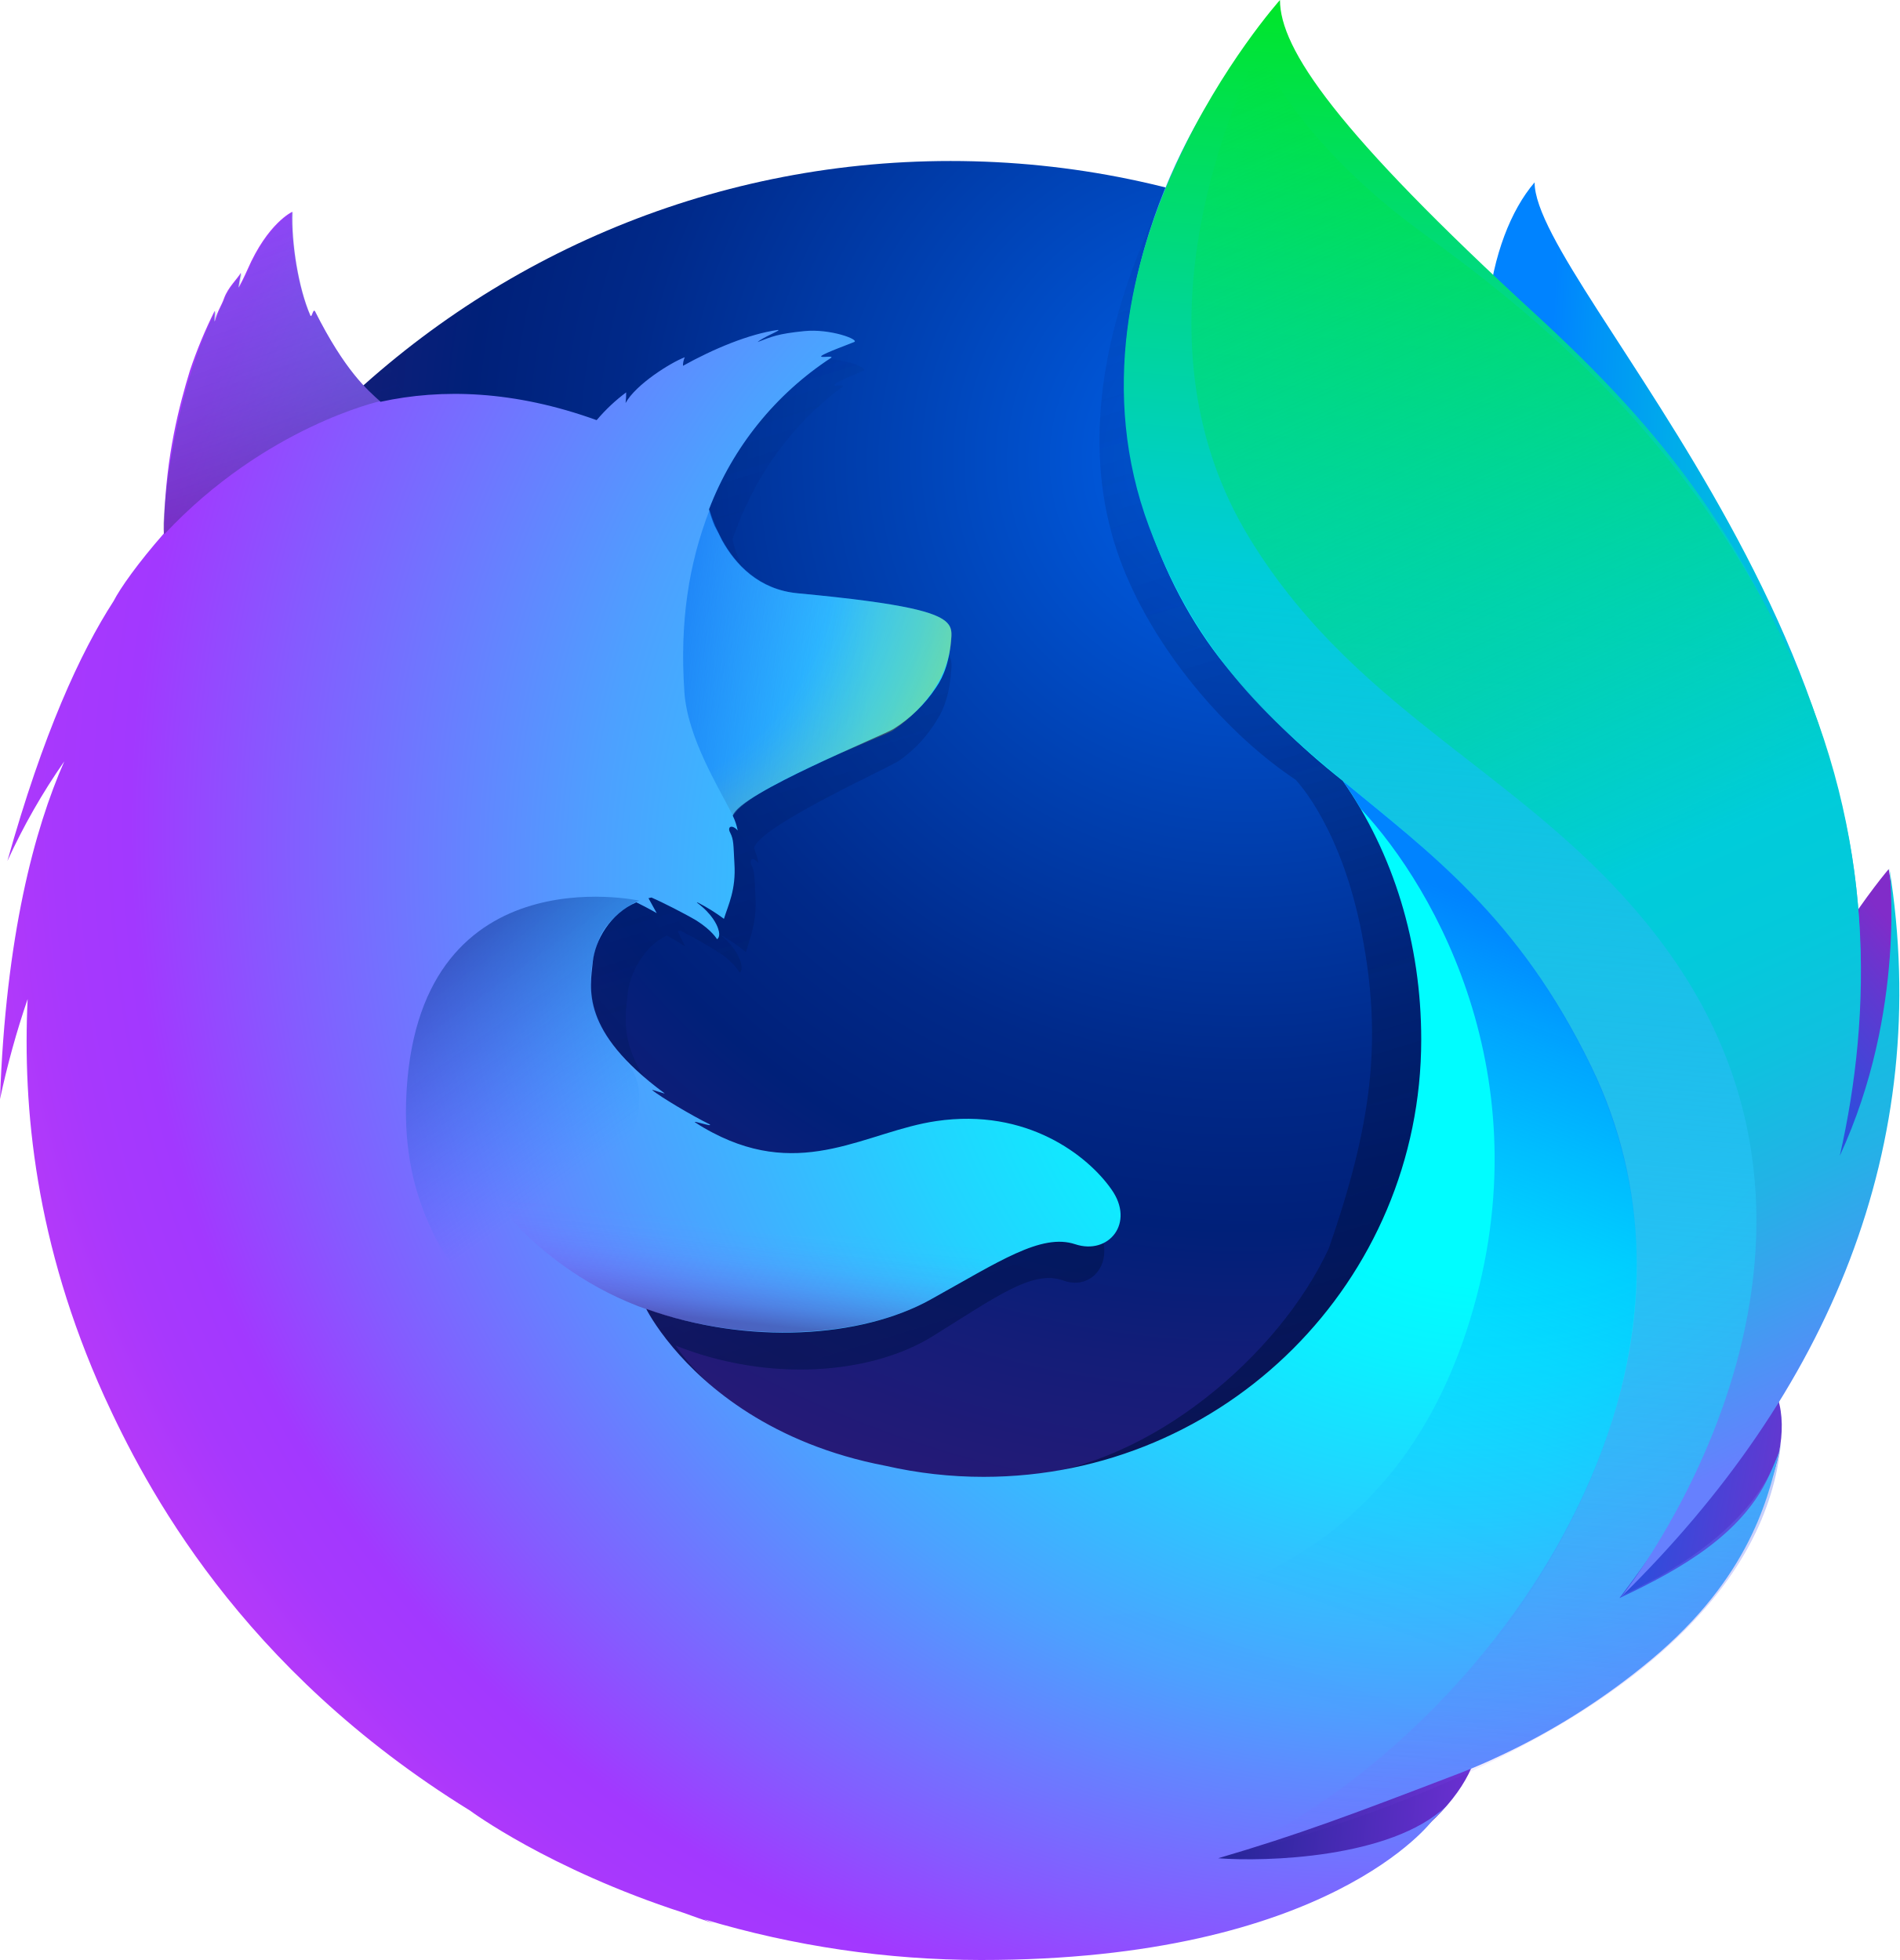
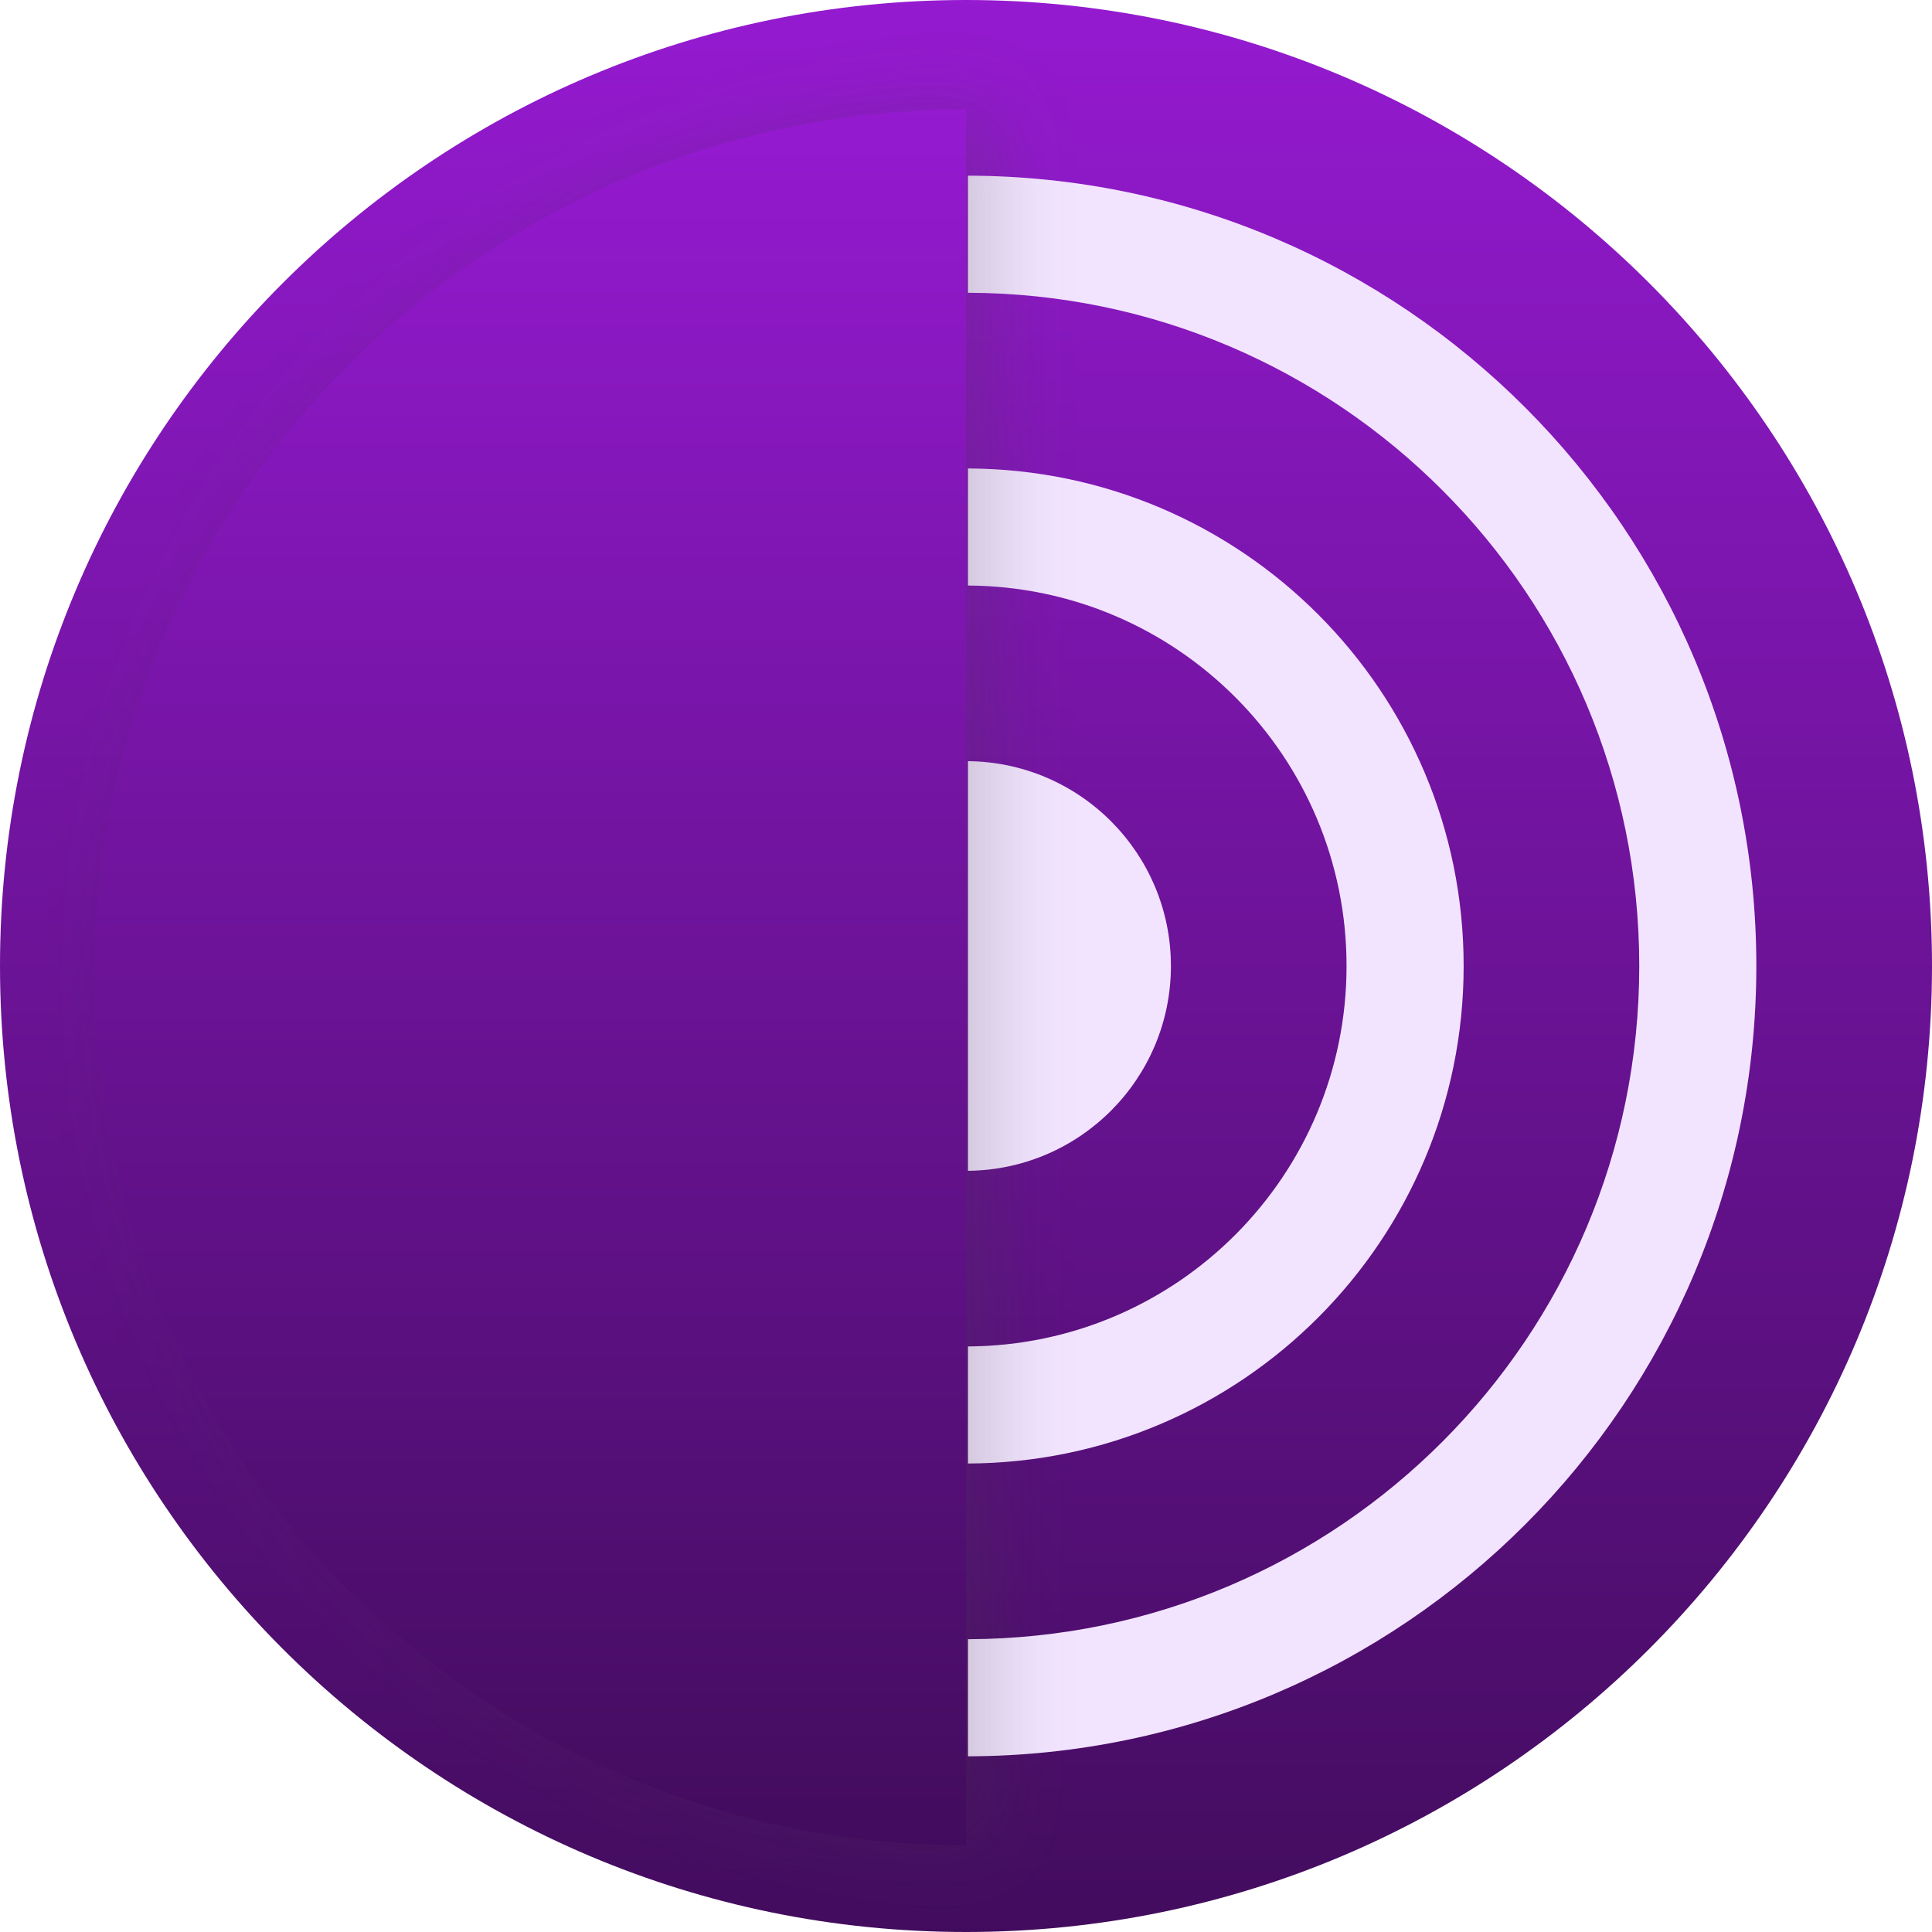
- <svg xmlns="http://www.w3.org/2000/svg" viewBox="0 0 953.37 984">
+ <svg xmlns="http://www.w3.org/2000/svg" xmlns:xlink="http://www.w3.org/1999/xlink" width="512px" height="512px" viewBox="0 0 512 512" version="1.1">
  <defs>
-     <linearGradient id="linear-gradient" x1="-14706.28" y1="9250.14" x2="-14443.04" y2="9250.14" gradientTransform="matrix(0.76, 0.03, 0.05, -1.12, 11485.47, 11148)" gradientUnits="userSpaceOnUse">
-       <stop offset="0" stop-color="#0083ff" />
-       <stop offset="0.1" stop-color="#0092f8" />
-       <stop offset="0.31" stop-color="#00abeb" />
-       <stop offset="0.52" stop-color="#00bee1" />
-       <stop offset="0.75" stop-color="#00c8dc" />
-       <stop offset="1" stop-color="#00ccda" />
+     <linearGradient x1="50%" y1="100%" x2="50%" y2="0%" id="linearGradient-1">
+       <stop stop-color="#420C5D" offset="0%" />
+       <stop stop-color="#951AD1" offset="100%" />
    </linearGradient>
-     <radialGradient id="radial-gradient" cx="-7588.66" cy="8866.53" r="791.23" gradientTransform="matrix(1.23, 0, 0, -1.22, 9958.21, 11048.11)" gradientUnits="userSpaceOnUse">
-       <stop offset="0.02" stop-color="#005fe7" />
-       <stop offset="0.18" stop-color="#0042b4" />
-       <stop offset="0.32" stop-color="#002989" />
-       <stop offset="0.4" stop-color="#002079" />
-       <stop offset="0.47" stop-color="#131d78" />
-       <stop offset="0.66" stop-color="#3b1676" />
-       <stop offset="0.75" stop-color="#4a1475" />
-     </radialGradient>
-     <linearGradient id="linear-gradient-2" x1="539.64" y1="254.8" x2="348.2" y2="881.03" gradientTransform="matrix(1, 0, 0, -1, 1, 984)" gradientUnits="userSpaceOnUse">
-       <stop offset="0" stop-color="#000f43" stop-opacity="0.4" />
-       <stop offset="0.48" stop-color="#001962" stop-opacity="0.17" />
-       <stop offset="1" stop-color="#002079" stop-opacity="0" />
-     </linearGradient>
-     <linearGradient id="linear-gradient-3" x1="540.64" y1="254.8" x2="349.2" y2="881.03" gradientTransform="matrix(1, 0, 0, -1, 0, 984)" href="#linear-gradient-2" />
-     <linearGradient id="linear-gradient-4" x1="-8367.12" y1="7348.87" x2="-8482.36" y2="7357.76" gradientTransform="matrix(1.22, 0.12, 0.12, -1.22, 10241.06, 10765.32)" gradientUnits="userSpaceOnUse">
-       <stop offset="0" stop-color="#812cc9" />
-       <stop offset="1" stop-color="#005fe7" />
-     </linearGradient>
-     <linearGradient id="linear-gradient-5" x1="-8449.89" y1="7496.97" x2="-8341.94" y2="7609.09" gradientTransform="matrix(1.22, 0.12, 0.12, -1.22, 10241.06, 10765.32)" gradientUnits="userSpaceOnUse">
-       <stop offset="0.05" stop-color="#005fe7" />
-       <stop offset="0.18" stop-color="#065de6" />
-       <stop offset="0.35" stop-color="#1856e1" />
-       <stop offset="0.56" stop-color="#354adb" />
-       <stop offset="0.78" stop-color="#5d3ad1" />
-       <stop offset="0.95" stop-color="#812cc9" />
-     </linearGradient>
-     <linearGradient id="linear-gradient-6" x1="-8653.41" y1="7245.3" x2="-8422.52" y2="7244.76" gradientTransform="matrix(1.22, 0.12, 0.12, -1.22, 10241.06, 10765.32)" gradientUnits="userSpaceOnUse">
-       <stop offset="0" stop-color="#002079" />
-       <stop offset="0.99" stop-color="#a238ff" />
-     </linearGradient>
-     <radialGradient id="radial-gradient-2" cx="644.11" cy="599.83" fx="785.045" fy="470.689" r="793.95" gradientTransform="matrix(1, 0, 0, -1, 0, 984)" gradientUnits="userSpaceOnUse">
-       <stop offset="0.2" stop-color="#00fdff" />
-       <stop offset="0.26" stop-color="#0af1ff" />
-       <stop offset="0.37" stop-color="#23d2ff" />
-       <stop offset="0.52" stop-color="#4da0ff" />
-       <stop offset="0.69" stop-color="#855bff" />
-       <stop offset="0.77" stop-color="#a238ff" />
-       <stop offset="0.81" stop-color="#a738fd" />
-       <stop offset="0.86" stop-color="#b539f9" />
-       <stop offset="0.9" stop-color="#cd39f1" />
-       <stop offset="0.96" stop-color="#ee3ae6" />
-       <stop offset="0.98" stop-color="#ff3be0" />
-     </radialGradient>
-     <linearGradient id="linear-gradient-7" x1="-7458.97" y1="9093.17" x2="-7531.06" y2="8282.84" gradientTransform="matrix(1.23, 0, 0, -1.22, 9958.21, 11048.11)" gradientUnits="userSpaceOnUse">
-       <stop offset="0" stop-color="#00ec00" />
-       <stop offset="0.1" stop-color="#00e244" />
-       <stop offset="0.22" stop-color="#00d694" />
-       <stop offset="0.31" stop-color="#00cfc7" />
-       <stop offset="0.35" stop-color="#00ccda" />
-       <stop offset="0.42" stop-color="#0bc2dd" stop-opacity="0.92" />
-       <stop offset="0.57" stop-color="#29a7e4" stop-opacity="0.72" />
-       <stop offset="0.77" stop-color="#597df0" stop-opacity="0.4" />
-       <stop offset="1" stop-color="#9448ff" stop-opacity="0" />
-     </linearGradient>
-     <linearGradient id="linear-gradient-8" x1="-8926.61" y1="7680.53" x2="-8790.14" y2="7680.53" gradientTransform="matrix(1.22, 0.12, 0.12, -1.22, 10241.06, 10765.32)" gradientUnits="userSpaceOnUse">
-       <stop offset="0" stop-color="#005fe7" />
-       <stop offset="0.46" stop-color="#0071f3" stop-opacity="0.51" />
-       <stop offset="0.83" stop-color="#007efc" stop-opacity="0.14" />
-       <stop offset="1" stop-color="#0083ff" stop-opacity="0" />
-     </linearGradient>
-     <radialGradient id="radial-gradient-3" cx="-8914.62" cy="7721.05" r="165.97" gradientTransform="matrix(1.22, 0.12, 0.12, -1.22, 10241.06, 10765.32)" gradientUnits="userSpaceOnUse">
-       <stop offset="0.63" stop-color="#ffe302" stop-opacity="0" />
-       <stop offset="0.67" stop-color="#ffe302" stop-opacity="0.05" />
-       <stop offset="0.75" stop-color="#ffe302" stop-opacity="0.19" />
-       <stop offset="0.86" stop-color="#ffe302" stop-opacity="0.4" />
-       <stop offset="0.99" stop-color="#ffe302" stop-opacity="0.7" />
-     </radialGradient>
-     <linearGradient id="linear-gradient-9" x1="214.02" y1="2032.47" x2="96.19" y2="2284.31" gradientTransform="matrix(0.99, 0.1, 0.1, -0.99, -250.1, 2306.29)" gradientUnits="userSpaceOnUse">
-       <stop offset="0.19" stop-color="#4a1475" stop-opacity="0.5" />
-       <stop offset="0.62" stop-color="#2277ac" stop-opacity="0.23" />
-       <stop offset="0.94" stop-color="#00ccda" stop-opacity="0" />
-     </linearGradient>
-     <linearGradient id="linear-gradient-10" x1="-38.44" y1="278.18" x2="55.67" y2="171.29" gradientTransform="matrix(0.99, 0.1, 0.1, -0.99, 229.04, 745.87)" gradientUnits="userSpaceOnUse">
-       <stop offset="0.01" stop-color="#002079" stop-opacity="0.5" />
-       <stop offset="1" stop-color="#0083ff" stop-opacity="0" />
-     </linearGradient>
-     <linearGradient id="linear-gradient-11" x1="142.45" y1="96.25" x2="142.5" y2="149.68" gradientTransform="matrix(0.99, 0.1, 0.1, -0.99, 229.04, 745.87)" gradientUnits="userSpaceOnUse">
-       <stop offset="0" stop-color="#4a1475" stop-opacity="0.9" />
-       <stop offset="0.18" stop-color="#6720a2" stop-opacity="0.6" />
-       <stop offset="0.38" stop-color="#812acb" stop-opacity="0.34" />
-       <stop offset="0.57" stop-color="#9332e8" stop-opacity="0.15" />
-       <stop offset="0.76" stop-color="#9e36f9" stop-opacity="0.04" />
-       <stop offset="0.93" stop-color="#a238ff" stop-opacity="0" />
-     </linearGradient>
-     <linearGradient id="linear-gradient-12" x1="620.52" y1="947.88" x2="926.18" y2="264.39" gradientTransform="matrix(1, 0, 0, -1, 0, 984)" gradientUnits="userSpaceOnUse">
-       <stop offset="0" stop-color="#00ec00" stop-opacity="0" />
-       <stop offset="0.28" stop-color="#00dc6d" stop-opacity="0.5" />
-       <stop offset="0.5" stop-color="#00d1bb" stop-opacity="0.86" />
-       <stop offset="0.6" stop-color="#00ccda" />
-       <stop offset="0.68" stop-color="#04c9db" />
-       <stop offset="0.75" stop-color="#0fc1df" />
-       <stop offset="0.83" stop-color="#23b2e6" />
-       <stop offset="0.9" stop-color="#3e9ef0" />
-       <stop offset="0.98" stop-color="#6184fc" />
-       <stop offset="0.99" stop-color="#6680fe" />
-     </linearGradient>
-     <linearGradient id="linear-gradient-13" x1="680.88" y1="554.79" x2="536.1" y2="166.04" gradientTransform="matrix(1, 0, 0, -1, 0, 984)" gradientUnits="userSpaceOnUse">
-       <stop offset="0" stop-color="#0083ff" />
-       <stop offset="0.04" stop-color="#0083ff" stop-opacity="0.92" />
-       <stop offset="0.14" stop-color="#0083ff" stop-opacity="0.71" />
-       <stop offset="0.26" stop-color="#0083ff" stop-opacity="0.52" />
-       <stop offset="0.37" stop-color="#0083ff" stop-opacity="0.36" />
-       <stop offset="0.49" stop-color="#0083ff" stop-opacity="0.23" />
-       <stop offset="0.61" stop-color="#0083ff" stop-opacity="0.13" />
-       <stop offset="0.73" stop-color="#0083ff" stop-opacity="0.06" />
-       <stop offset="0.86" stop-color="#0083ff" stop-opacity="0.01" />
-       <stop offset="1" stop-color="#0083ff" stop-opacity="0" />
-     </linearGradient>
+     <path d="M25,29 C152.578,29 256,131.975 256,259 C256,386.025 152.578,489 25,489 L25,29 Z" id="path-2" />
+     <filter x="-18.2%" y="-7.4%" width="129.4%" height="114.8%" filterUnits="objectBoundingBox" id="filter-3">
+       <feOffset dx="-8" dy="0" in="SourceAlpha" result="shadowOffsetOuter1" />
+       <feGaussianBlur stdDeviation="10" in="shadowOffsetOuter1" result="shadowBlurOuter1" />
+       <feColorMatrix values="0 0 0 0 0.251   0 0 0 0 0.251   0 0 0 0 0.251  0 0 0 0.2 0" type="matrix" in="shadowBlurOuter1" />
+     </filter>
  </defs>
-   <g id="Layer_2" data-name="Layer 2">
-     <g id="Layer_1-2" data-name="Layer 1">
-       <g id="Layer_2-2" data-name="Layer 2">
-         <g id="Firefox">
-           <path d="M770.28,91.56c-23.95,27.88-35.1,90.64-10.82,154.26s61.5,49.8,84.7,114.67c30.62,85.6,16.37,200.59,16.37,200.59s36.81,106.61,62.47-6.63C979.79,341.74,770.28,143.94,770.28,91.56Z" style="fill:url(#linear-gradient)" />
-           <path id="_Path_" data-name=" Path " d="M476.92,972.83c245.24,0,443.9-199.74,443.9-446s-198.66-446-443.66-446S33.5,280.51,33.5,526.8C33,773.33,231.92,972.83,476.92,972.83Z" style="fill:url(#radial-gradient)" />
-           <path d="M810.67,803.64a246.8,246.8,0,0,1-30.12,18.18,705.31,705.31,0,0,0,38.3-63c9.46-10.47,18.13-20.65,25.19-31.65,3.44-5.41,7.31-12.08,11.42-19.82,24.92-44.9,52.4-117.56,53.18-192.2v-5.66a257.25,257.25,0,0,0-5.71-55.75c.2,1.43.38,2.86.56,4.29-.22-1.1-.41-2.21-.64-3.31.37,2,.66,4,1,6,5.09,43.22,1.47,85.37-16.68,116.45-.29.45-.58.88-.87,1.32,9.41-47.23,12.56-99.39,2.09-151.6,0,0-4.19-25.38-35.38-102.44-18-44.35-49.83-80.72-78-107.21-24.69-30.55-47.11-51-59.47-64.06C689.72,126,678.9,105.61,674.45,92.31c-3.85-1.93-53.14-49.81-57.05-51.63-21.51,33.35-89.16,137.67-57,235.15,14.58,44.17,51.47,90,90.07,115.74,1.69,1.94,23,25,33.09,77.16,10.45,53.85,5,95.86-16.54,158C641.73,681.24,577,735.12,516.3,740.63c-129.67,11.78-177.15-65.11-177.15-65.11C385.49,694,436.72,690.17,467.87,671c31.4-19.43,50.39-33.83,65.81-28.15C548.86,648.43,561,632,550.1,615a78.5,78.5,0,0,0-79.4-34.57c-31.43,5.11-60.23,30-101.41,5.89a86.29,86.29,0,0,1-7.73-5.06c-2.71-1.79,8.83,2.72,6.13.69-8-4.35-22.2-13.84-25.88-17.22-.61-.56,6.22,2.18,5.61,1.62-38.51-31.71-33.7-53.13-32.49-66.57,1-10.75,8-24.52,19.75-30.11,5.69,3.11,9.24,5.48,9.24,5.48s-2.43-5-3.74-7.58c.46-.2.9-.15,1.36-.34,4.66,2.25,15,8.1,20.41,11.67,7.07,5,9.33,9.44,9.33,9.44s1.86-1,.48-5.37c-.5-1.78-2.65-7.45-9.65-13.17h.44A81.61,81.61,0,0,1,374.42,478c2-7.18,5.53-14.68,4.75-28.09-.48-9.43-.26-11.87-1.92-15.51-1.49-3.13.83-4.35,3.42-1.1a32.5,32.5,0,0,0-2.21-7.4v-.24c3.23-11.24,68.25-40.46,73-43.88A67.2,67.2,0,0,0,470.59,361c3.62-5.76,6.34-13.85,7-26.11.36-8.84-3.76-14.73-69.51-21.62-18-1.77-28.53-14.8-34.53-26.82-1.09-2.59-2.21-4.94-3.33-7.28a57.68,57.68,0,0,1-2.56-8.43c10.75-30.87,28.81-57,55.37-76.7,1.45-1.32-5.78.34-4.34-1,1.69-1.54,12.71-6,14.79-7,2.54-1.2-10.88-6.9-22.73-5.51-12.07,1.36-14.63,2.8-21.07,5.53,2.67-2.66,11.17-6.15,9.18-6.13-13,2-29.18,9.56-43,18.12a10.66,10.66,0,0,1,.83-4.35c-6.44,2.73-22.26,13.79-26.87,23.14a44.29,44.29,0,0,0,.27-5.4,84.17,84.17,0,0,0-13.19,13.82l-.24.22c-37.36-15-70.23-16-98.05-9.28-6.09-6.11-9.06-1.64-22.91-32.07-.94-1.83.72,1.81,0,0-2.28-5.9,1.39,7.87,0,0-23.28,18.37-53.92,39.19-68.63,53.89-.18.59,17.16-4.9,0,0-6,1.72-5.6,5.28-6.51,37.5-.22,2.44,0,5.18-.22,7.38-11.75,15-19.75,27.64-22.78,34.21-15.19,26.18-31.93,67-48.15,131.55A334.82,334.82,0,0,1,75.2,398.36C61.71,432.63,48.67,486.44,46.07,569.3A482.08,482.08,0,0,1,58.6,518.64,473,473,0,0,0,93.33,719.71c9.33,22.82,24.76,57.46,51,95.4C226.9,902,343.31,956,472.21,956,606.79,956,727.64,897.13,810.67,803.64Z" style="fill:url(#linear-gradient-2)" />
-           <path d="M810.67,803.64a246.8,246.8,0,0,1-30.12,18.18,705.31,705.31,0,0,0,38.3-63c9.46-10.47,18.13-20.65,25.19-31.65,3.44-5.41,7.31-12.08,11.42-19.82,24.92-44.9,52.4-117.56,53.18-192.2v-5.66a257.25,257.25,0,0,0-5.71-55.75c.2,1.43.38,2.86.56,4.29-.22-1.1-.41-2.21-.64-3.31.37,2,.66,4,1,6,5.09,43.22,1.47,85.37-16.68,116.45-.29.45-.58.88-.87,1.32,9.41-47.23,12.56-99.39,2.09-151.6,0,0-4.19-25.38-35.38-102.44-18-44.35-49.83-80.72-78-107.21-24.69-30.55-47.11-51-59.47-64.06C689.72,126,678.9,105.61,674.45,92.31c-3.85-1.93-53.14-49.81-57.05-51.63-21.51,33.35-89.16,137.67-57,235.15,14.58,44.17,51.47,90,90.07,115.74,1.69,1.94,23,25,33.09,77.16,10.45,53.85,5,95.86-16.54,158C641.73,681.24,577,735.12,516.3,740.63c-129.67,11.78-177.15-65.11-177.15-65.11C385.49,694,436.72,690.17,467.87,671c31.4-19.43,50.39-33.83,65.81-28.15C548.86,648.43,561,632,550.1,615a78.5,78.5,0,0,0-79.4-34.57c-31.43,5.11-60.23,30-101.41,5.89a86.29,86.29,0,0,1-7.73-5.06c-2.71-1.79,8.83,2.72,6.13.69-8-4.35-22.2-13.84-25.88-17.22-.61-.56,6.22,2.18,5.61,1.62-38.51-31.71-33.7-53.13-32.49-66.57,1-10.75,8-24.52,19.75-30.11,5.69,3.11,9.24,5.48,9.24,5.48s-2.43-5-3.74-7.58c.46-.2.9-.15,1.36-.34,4.66,2.25,15,8.1,20.41,11.67,7.07,5,9.33,9.44,9.33,9.44s1.86-1,.48-5.37c-.5-1.78-2.65-7.45-9.65-13.17h.44A81.61,81.61,0,0,1,374.42,478c2-7.18,5.53-14.68,4.75-28.09-.48-9.43-.26-11.87-1.92-15.51-1.49-3.13.83-4.35,3.42-1.1a32.5,32.5,0,0,0-2.21-7.4v-.24c3.23-11.24,68.25-40.46,73-43.88A67.2,67.2,0,0,0,470.59,361c3.62-5.76,6.34-13.85,7-26.11.36-8.84-3.76-14.73-69.51-21.62-18-1.77-28.53-14.8-34.53-26.82-1.09-2.59-2.21-4.94-3.33-7.28a57.68,57.68,0,0,1-2.56-8.43c10.75-30.87,28.81-57,55.37-76.7,1.45-1.32-5.78.34-4.34-1,1.69-1.54,12.71-6,14.79-7,2.54-1.2-10.88-6.9-22.73-5.51-12.07,1.36-14.63,2.8-21.07,5.53,2.67-2.66,11.17-6.15,9.18-6.13-13,2-29.18,9.56-43,18.12a10.66,10.66,0,0,1,.83-4.35c-6.44,2.73-22.26,13.79-26.87,23.14a44.29,44.29,0,0,0,.27-5.4,84.17,84.17,0,0,0-13.19,13.82l-.24.22c-37.36-15-70.23-16-98.05-9.28-6.09-6.11-9.06-1.64-22.91-32.07-.94-1.83.72,1.81,0,0-2.28-5.9,1.39,7.87,0,0-23.28,18.37-53.92,39.19-68.63,53.89-.18.59,17.16-4.9,0,0-6,1.72-5.6,5.28-6.51,37.5-.22,2.44,0,5.18-.22,7.38-11.75,15-19.75,27.64-22.78,34.21-15.19,26.18-31.93,67-48.15,131.55A334.82,334.82,0,0,1,75.2,398.36C61.71,432.63,48.67,486.44,46.07,569.3A482.08,482.08,0,0,1,58.6,518.64,473,473,0,0,0,93.33,719.71c9.33,22.82,24.76,57.46,51,95.4C226.9,902,343.31,956,472.21,956,606.79,956,727.64,897.13,810.67,803.64Z" style="fill:url(#linear-gradient-3)" />
-           <path d="M711.1,866.71c162.87-18.86,235-186.7,142.38-190C769.85,674,634,875.61,711.1,866.71Z" style="fill:url(#linear-gradient-4)" />
-           <path d="M865.21,642.42C977.26,577.21,948,436.34,948,436.34s-43.25,50.24-72.62,130.32C846.4,646,797.84,681.81,865.21,642.42Z" style="fill:url(#linear-gradient-5)" />
-           <path d="M509.47,950.06C665.7,999.91,800,876.84,717.21,835.74,642,798.68,435.32,926.49,509.47,950.06Z" style="fill:url(#linear-gradient-6)" />
-           <path d="M638.58,21.42l.53-.57A1.7,1.7,0,0,0,638.58,21.42ZM876.85,702.23c3.8-5.36,8.94-22.53,13.48-30.21,27.58-44.52,27.78-80,27.78-80.84,16.66-83.22,15.15-117.2,4.9-180-8.25-50.6-44.32-123.09-75.57-158-32.2-36-9.51-24.25-40.69-50.52-27.33-30.29-53.82-60.29-68.25-72.36C634.22,43.09,636.57,24.58,638.58,21.42c-.34.37-.84.92-1.47,1.64C635.87,18.14,635,14,635,14s-57,57-69,152c-7.83,62,15.38,126.68,49,168a381.62,381.62,0,0,0,59,58h0c25.4,36.48,39.38,81.49,39.38,129.91,0,121.24-98.34,219.53-219.65,219.53a220.14,220.14,0,0,1-49.13-5.52c-57.24-10.92-90.3-39.8-106.78-59.41-9.45-11.23-13.46-19.42-13.46-19.42,51.28,18.37,108,14.53,142.47-4.52,34.75-19.26,55.77-33.55,72.84-27.92,16.82,5.61,30.21-10.67,18.2-27.54-11.77-16.85-42.4-41-87.88-34.29-34.79,5.07-66.66,29.76-112.24,5.84a97.34,97.34,0,0,1-8.55-5c-3-1.77,9.77,2.69,6.79.68-8.87-4.32-24.57-13.73-28.64-17.07-.68-.56,6.88,2.16,6.2,1.6-42.62-31.45-37.3-52.69-36-66,1.07-10.66,8.81-24.32,21.86-29.86,6.3,3.08,10.23,5.43,10.23,5.43s-2.69-4.92-4.14-7.51c.51-.19,1-.15,1.5-.34,5.16,2.23,16.58,8,22.59,11.57,7.83,4.95,10.32,9.36,10.32,9.36s2.06-1,.54-5.33c-.56-1.77-2.93-7.39-10.68-13.07h.48a91.65,91.65,0,0,1,13.13,8.17c2.19-7.12,6.12-14.56,5.25-27.86-.53-9.35-.28-11.78-2.12-15.39-1.65-3.1.92-4.31,3.78-1.09a29.73,29.73,0,0,0-2.44-7.34v-.24c3.57-11.14,75.53-40.12,80.77-43.51a70.24,70.24,0,0,0,21.17-20.63c4-5.72,7-13.73,7.75-25.89.25-5.48-1.44-9.82-20.5-14-11.44-2.49-29.14-4.91-56.43-7.47-19.9-1.76-31.58-14.68-38.21-26.6-1.21-2.57-2.45-4.9-3.68-7.22a53.41,53.41,0,0,1-2.83-8.36,158.47,158.47,0,0,1,61.28-76.06c1.6-1.31-6.4.33-4.8-1,1.87-1.52,14.06-5.93,16.37-6.92,2.81-1.19-12-6.84-25.16-5.47-13.36,1.35-16.19,2.78-23.32,5.49,3-2.64,12.37-6.1,10.16-6.08-14.4,2-32.3,9.48-47.6,18a9.72,9.72,0,0,1,.92-4.31c-7.13,2.71-24.64,13.67-29.73,23a39.79,39.79,0,0,0,.29-5.35,88.55,88.55,0,0,0-14.6,13.7l-.27.22C258.14,196,221.75,195,191,201.72c-6.74-6.06-17.57-15.23-32.89-45.4-1-1.82-1.6,3.75-2.4,2-6-13.81-9.55-36.44-9-52,0,0-12.32,5.61-22.51,29.06-1.89,4.21-3.11,6.54-4.32,8.87-.56.68,1.27-7.7,1-7.24-1.77,3-6.36,7.19-8.37,12.62-1.38,4-3.32,6.27-4.56,11.29l-.29.46c-.1-1.48.37-6.08,0-5.14A235.4,235.4,0,0,0,95.34,186c-5.49,18-11.88,42.61-12.89,74.57-.24,2.42,0,5.14-.25,7.32-13,14.83-21.86,27.39-25.2,33.91-16.81,26-35.33,66.44-53.29,130.46a319.35,319.35,0,0,1,28.54-50C17.32,416.25,2.89,469.62,0,551.8a436.92,436.92,0,0,1,13.87-50.24C11.29,556.36,17.68,624.3,52.32,701c20.57,45,67.92,136.6,183.62,208h0s39.36,29.3,107,51.26c5,1.81,10.06,3.6,15.23,5.33q-2.43-1-4.71-2A484.9,484.9,0,0,0,492.27,984c175.18.15,226.85-70.2,226.85-70.2l-.51.38q3.71-3.49,7.14-7.26c-27.64,26.08-90.75,27.84-114.3,26,40.22-11.81,66.69-21.81,118.17-41.52q9-3.36,18.48-7.64l2-.94c1.25-.58,2.49-1.13,3.75-1.74a349.3,349.3,0,0,0,70.26-44c51.7-41.3,63-81.56,68.83-108.1-.82,2.54-3.37,8.47-5.17,12.32-13.31,28.48-42.84,46-74.91,61a689.05,689.05,0,0,0,42.38-62.44C865.77,729.39,869,713.15,876.85,702.23Z" style="fill:url(#radial-gradient-2)" />
-           <path d="M813.92,801c21.08-23.24,40-49.82,54.35-80,36.9-77.58,94-206.58,49-341.31C881.77,273.22,833,215,771.11,158.12,670.56,65.76,642.48,24.52,642.48,0c0,0-116.09,129.41-65.74,264.38s153.46,130,221.68,270.87c80.27,165.74-64.95,346.61-185,397.24,7.35-1.63,267-60.38,280.61-208.88C893.68,726.34,887.83,767.41,813.92,801Z" style="fill:url(#linear-gradient-7)" />
-           <path d="M477.59,319.37c.39-8.77-4.16-14.66-76.68-21.46-29.84-2.76-41.26-30.33-44.75-41.94-10.61,27.56-15,56.49-12.64,91.48,1.61,22.92,17,47.52,24.37,62,0,0,1.64-2.13,2.39-2.91,13.86-14.43,71.94-36.42,77.39-39.54C453.69,363.16,476.58,346.44,477.59,319.37Z" style="fill:url(#linear-gradient-8)" />
-           <path d="M477.59,319.37c.39-8.77-4.16-14.66-76.68-21.46-29.84-2.76-41.26-30.33-44.75-41.94-10.61,27.56-15,56.49-12.64,91.48,1.61,22.92,17,47.52,24.37,62,0,0,1.64-2.13,2.39-2.91,13.86-14.43,71.94-36.42,77.39-39.54C453.69,363.16,476.58,346.44,477.59,319.37Z" style="opacity:0.5;isolation:isolate;fill:url(#radial-gradient-3)" />
-           <path d="M158.31,156.47c-1-1.82-1.6,3.75-2.4,2-6-13.81-9.58-36.2-8.72-52,0,0-12.32,5.61-22.51,29.06-1.89,4.21-3.11,6.54-4.32,8.86-.56.68,1.27-7.7,1-7.24-1.77,3-6.36,7.19-8.35,12.38-1.65,4.24-3.35,6.52-4.61,11.77-.39,1.43.39-6.32,0-5.38C84.72,201.68,80.19,271,82.69,268,133.17,214.14,191,201.36,191,201.36c-6.15-4.53-19.53-17.63-32.7-44.89Z" style="fill:url(#linear-gradient-9)" />
-           <path d="M349.84,720.1c-69.72-29.77-149-71.75-146-167.14C207.92,427.35,321,452.18,321,452.18c-4.27,1-15.68,9.16-19.72,17.82-4.27,10.83-12.07,35.28,11.55,60.9,37.09,40.19-76.2,95.36,98.66,199.57,4.41,2.4-41-1.43-61.64-10.36Z" style="fill:url(#linear-gradient-10)" />
-           <path d="M325.07,657.5c49.44,17.21,107,14.19,141.52-4.86,23.09-12.85,52.7-33.43,70.92-28.35-15.78-6.24-27.73-9.15-42.1-9.86-2.45,0-5.38,0-8-.32a136,136,0,0,0-15.76.86c-8.9.82-18.77,6.43-27.74,5.53-.48,0,8.7-3.77,8-3.61-4.75,1-9.92,1.21-15.37,1.88-3.47.39-6.45.82-9.89,1-103,8.73-190-55.81-190-55.81-7.41,25,33.17,74.3,88.52,93.57Z" style="opacity:0.5;isolation:isolate;fill:url(#linear-gradient-11)" />
-           <path d="M813.74,801.65c104.16-102.27,156.86-226.58,134.58-366,0,0,8.9,71.5-24.85,144.63,16.21-71.39,18.1-160.11-25-252C841,205.64,746.45,141.11,710.35,114.19,655.66,73.4,633,31.87,632.57,23.3c-16.34,33.48-65.77,148.2-5.31,247,56.64,92.56,145.86,120,208.33,205C950.67,631.67,813.74,801.65,813.74,801.65Z" style="fill:url(#linear-gradient-12)" />
-           <path d="M798.81,535.55C762.41,460.35,717,427.55,674,392c5,7,6.23,9.47,9,14,37.83,40.32,93.61,138.66,53.11,262.11C659.88,900.48,355,791.06,323,760.32,335.93,894.81,561,959.16,707.6,872,791,793,858.47,658.79,798.81,535.55Z" style="fill:url(#linear-gradient-13)" />
+   <g id="Assets" stroke="none" stroke-width="1" fill="none" fill-rule="evenodd">
+     <g id="icon_512x512">
+       <g id="Group">
+         <g id="tb_icon/Stable">
+           <g id="Stable">
+             <circle id="background" fill="#F2E4FF" fill-rule="nonzero" cx="256" cy="256" r="246" />
+             <path d="M256.525,465.44 L256.525,434.407 C354.826,434.123 434.421,354.365 434.421,255.993 C434.421,157.628 354.826,77.87 256.525,77.586 L256.525,46.553 C371.964,46.844 465.447,140.49 465.447,255.993 C465.447,371.503 371.964,465.156 256.525,465.44 Z M256.525,356.82 C311.97,356.529 356.849,311.516 356.849,255.993 C356.849,200.477 311.97,155.464 256.525,155.173 L256.525,124.147 C329.115,124.43 387.882,183.339 387.882,255.993 C387.882,328.654 329.115,387.562 256.525,387.846 L256.525,356.82 Z M256.525,201.719 C286.267,202.003 310.303,226.18 310.303,255.993 C310.303,285.812 286.267,309.99 256.525,310.274 L256.525,201.719 Z M0,255.993 C0,397.384 114.609,512 256,512 C397.384,512 512,397.384 512,255.993 C512,114.609 397.384,0 256,0 C114.609,0 0,114.609 0,255.993 Z" id="center" fill="url(#linearGradient-1)" />
+             <g id="half" transform="translate(140.5, 259) scale(-1, 1) translate(-140.5, -259) ">
+               <use fill="black" fill-opacity="1" filter="url(#filter-3)" xlink:href="#path-2" />
+               <use fill="url(#linearGradient-1)" fill-rule="evenodd" xlink:href="#path-2" />
+             </g>
+           </g>
        </g>
      </g>
    </g>
  </g>
</svg>
